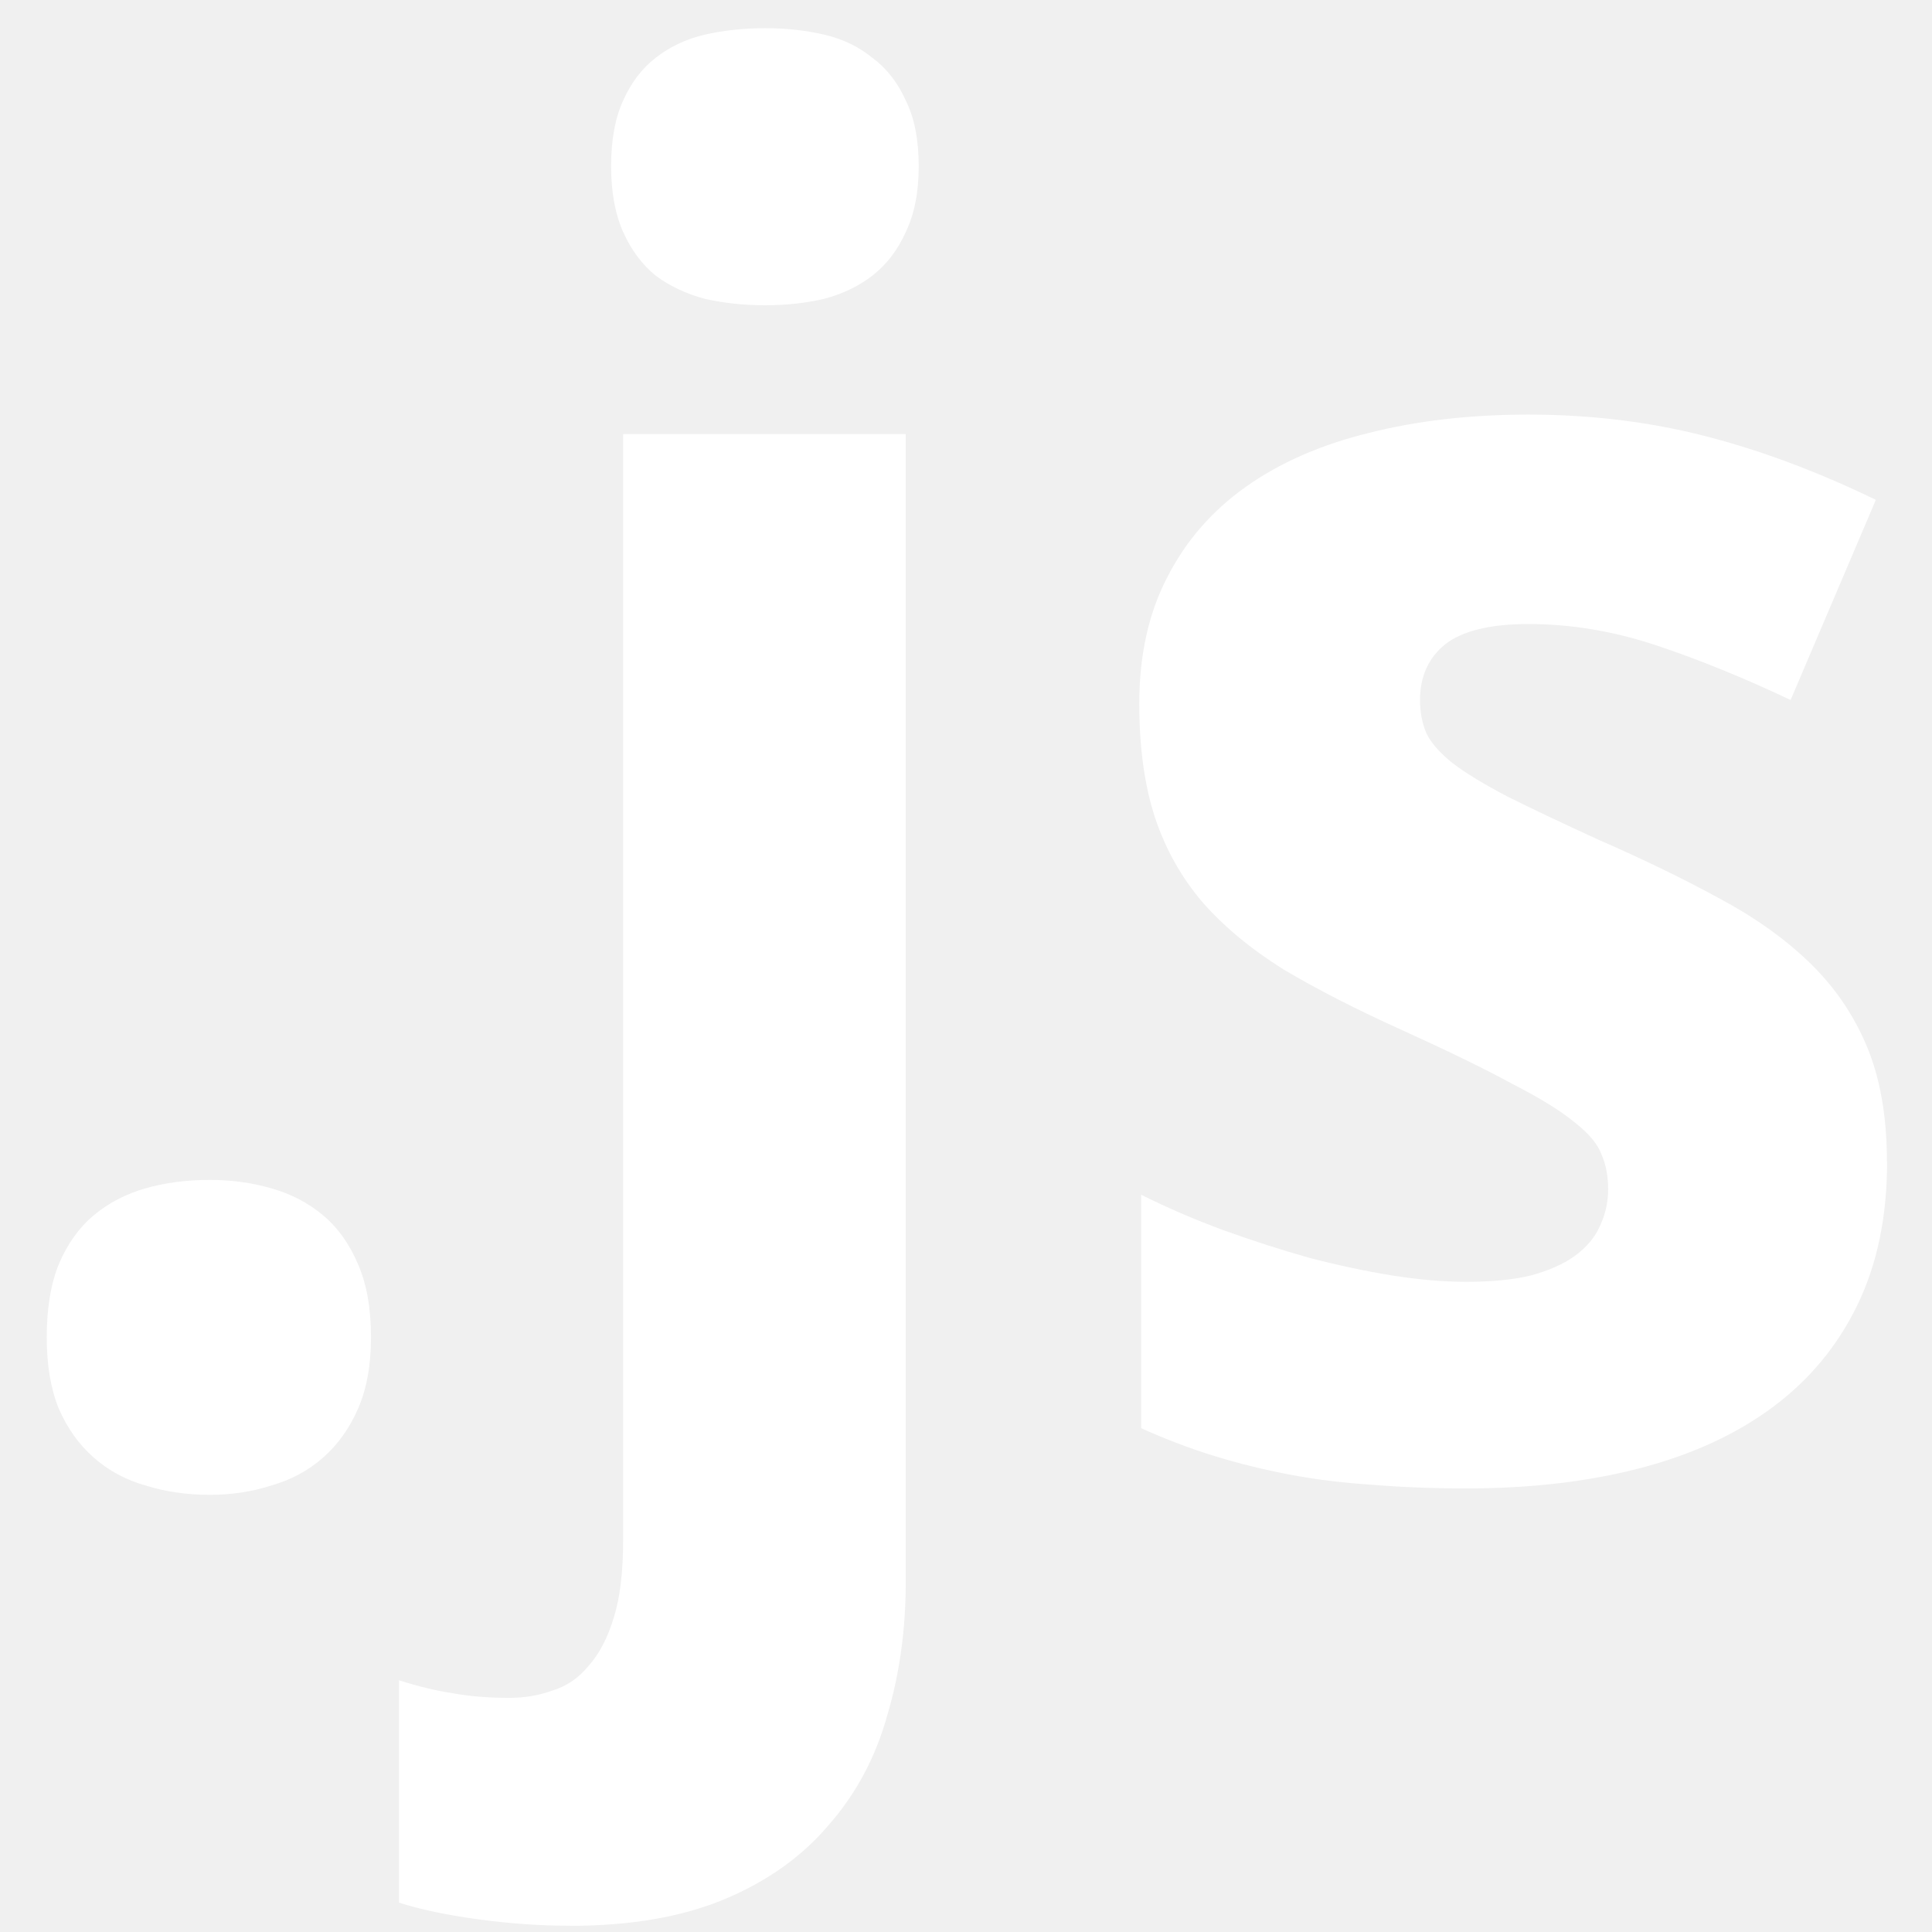
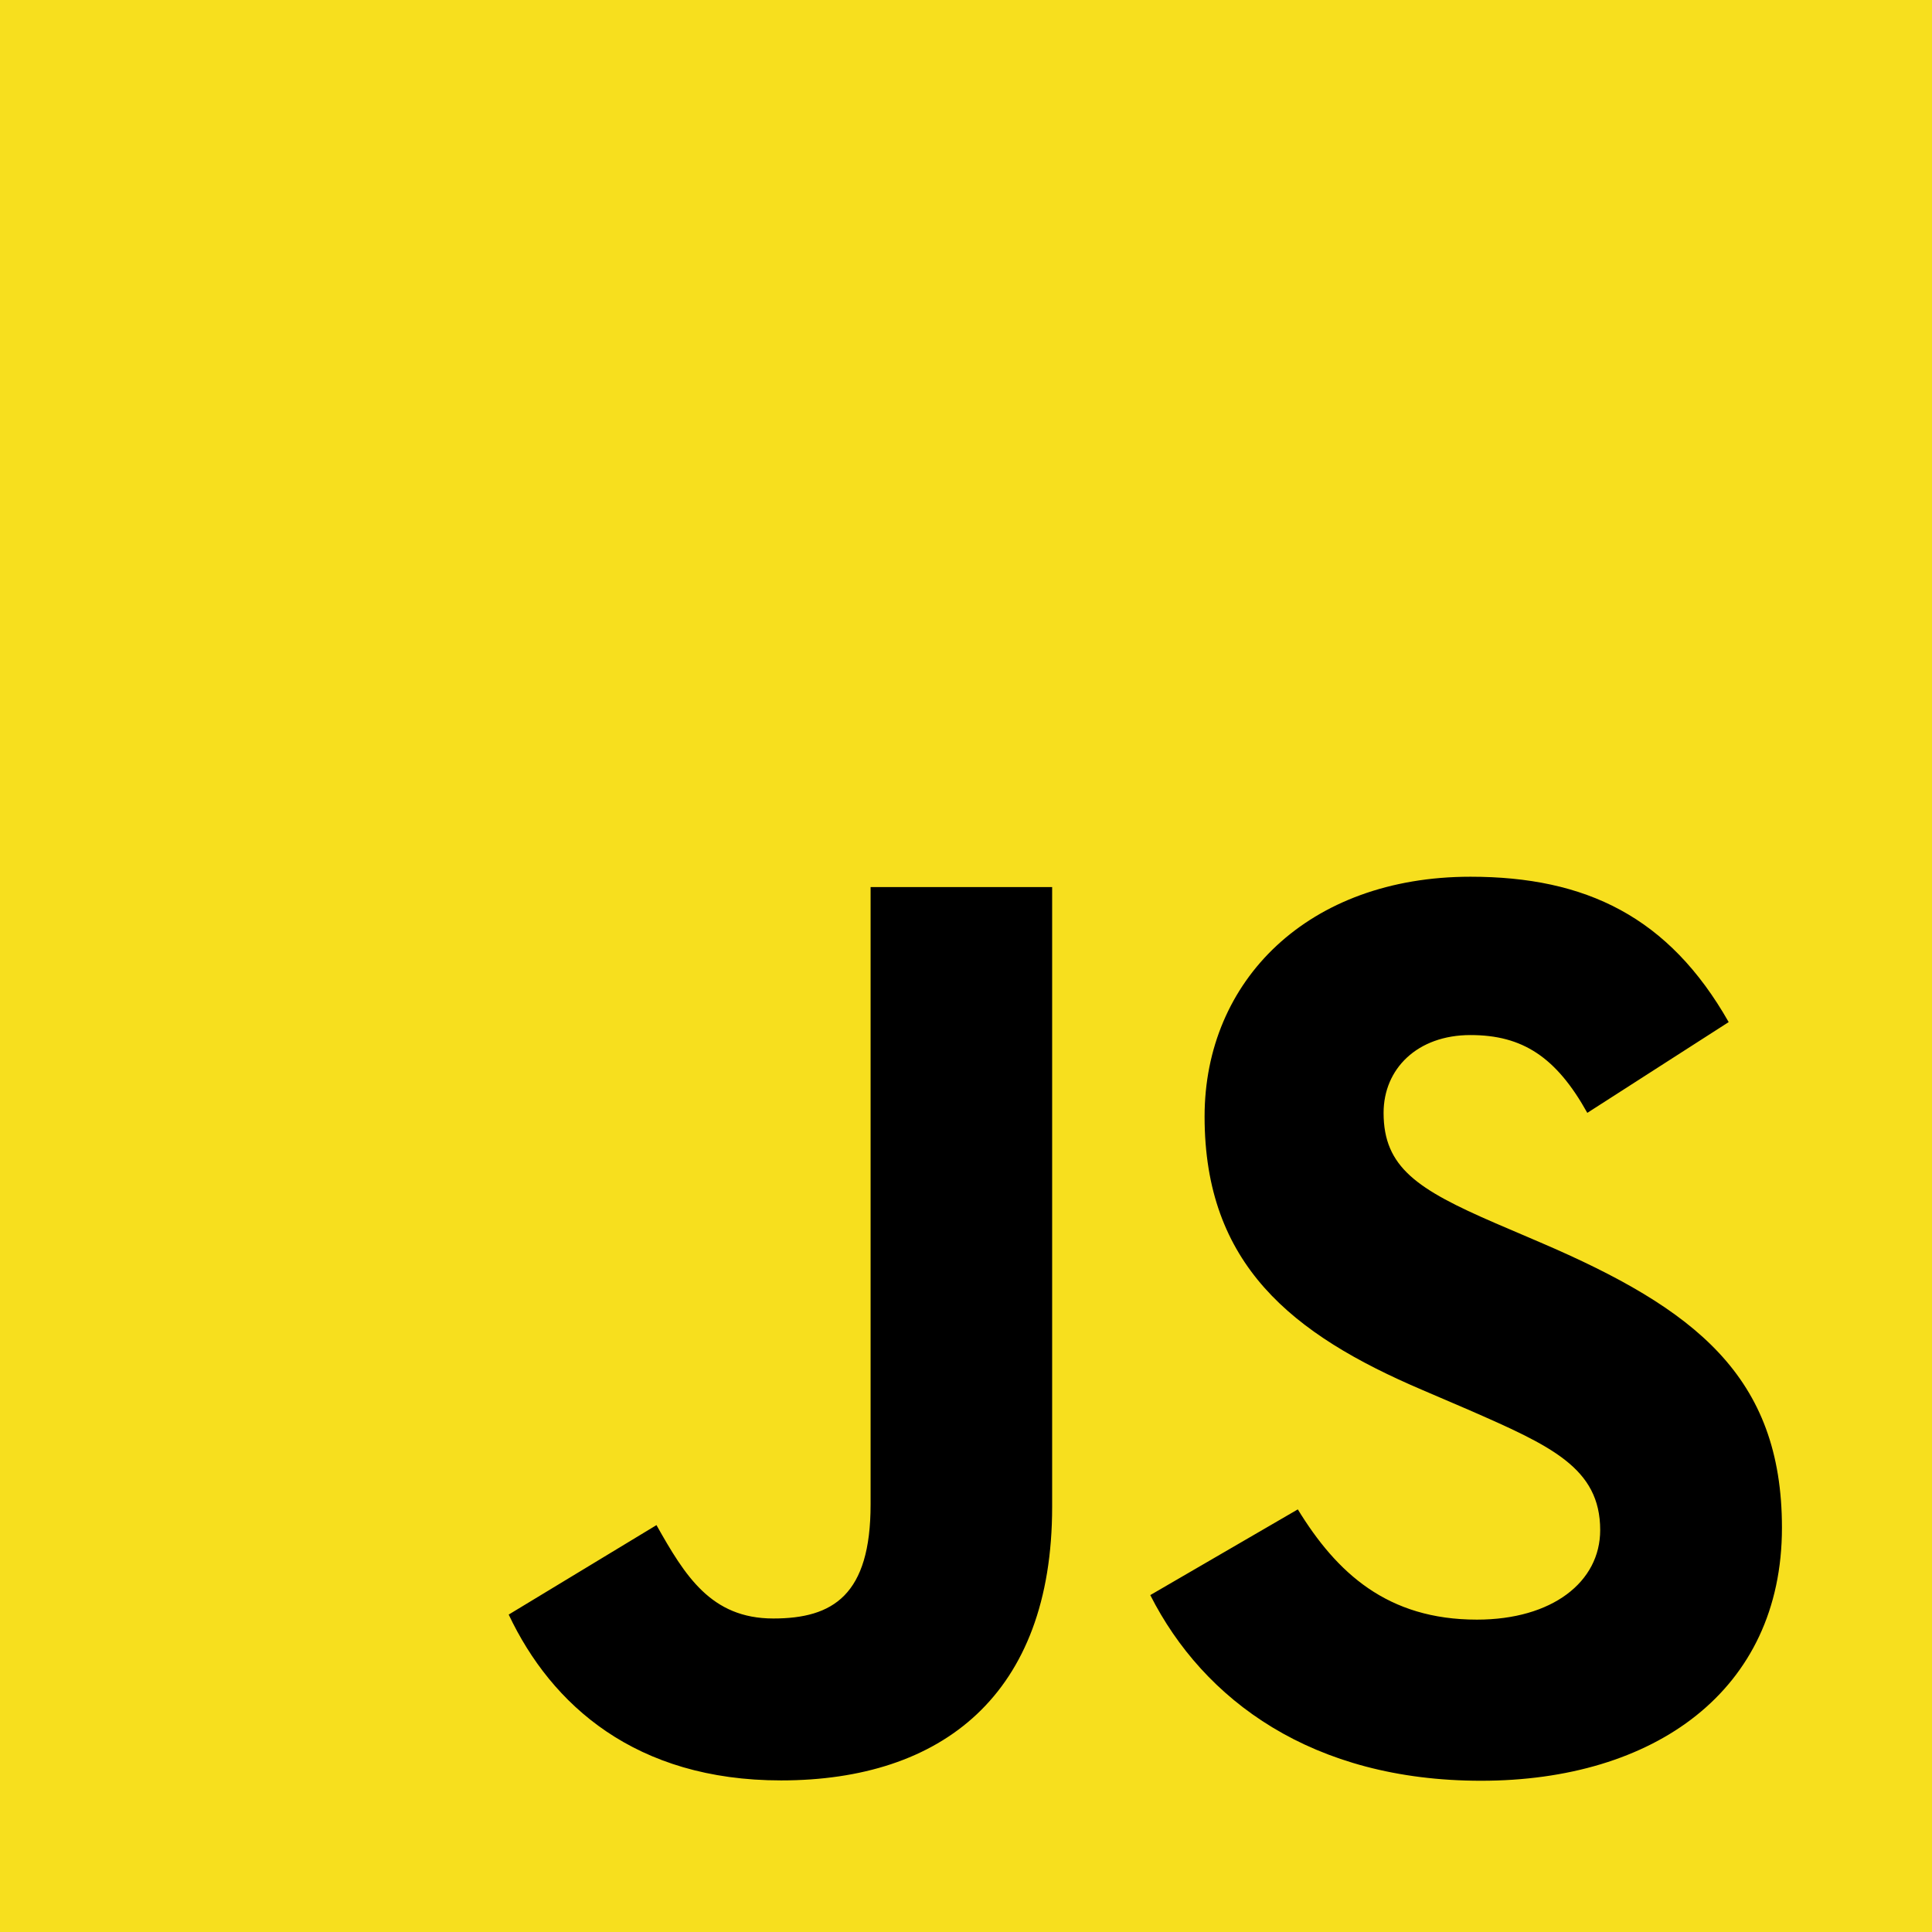
- <svg xmlns="http://www.w3.org/2000/svg" height="64" viewBox="0 0 32 32" width="64">
-   <g fill="white" transform="translate(0 -1020.362)">
-     <path d="m.774 1042.513c-0-.481.067-.885.2-1.212.143-.338.338-.609.583-.813.246-.204.532-.353.859-.445.327-.093.68-.138 1.059-.138.358 0 .696.046 1.013.138.327.092.614.24.859.445.246.205.44.476.583.813.143.328.215.732.215 1.212-0.0.46-.072.854-.215 1.182-.143.327-.338.599-.583.813-.246.215-.532.368-.859.46-.317.102-.655.153-1.013.153-.379 0-.732-.051-1.059-.153-.327-.092-.614-.245-.859-.46-.246-.215-.44-.486-.583-.813-.133-.327-.2-.721-.2-1.182" />
-     <path d="m9.431 1052.258c-.491 0-.998-.036-1.519-.107-.522-.072-.957-.164-1.304-.276v-3.683c.317.102.614.174.89.215.276.051.588.077.936.077.256 0 .496-.041.721-.123.235-.072.435-.21.599-.414.174-.194.312-.46.414-.798.102-.328.153-.752.153-1.274v-18.324h4.681v19.015c-0.0.788-.102 1.524-.307 2.21-.194.696-.517 1.299-.967 1.811-.44.522-1.013.931-1.719 1.228-.706.297-1.565.445-2.578.445m.691-29.144c-0-.44.067-.803.2-1.09.133-.297.312-.532.537-.706.235-.184.506-.312.813-.384.317-.072.65-.107.998-.107.348 0 .675.035.982.107.307.072.573.2.798.384.235.174.419.409.552.706.143.286.215.65.215 1.09-0.0.43-.072.793-.215 1.09-.133.297-.317.537-.552.721-.225.174-.491.302-.798.384-.307.072-.634.107-.982.107-.348 0-.68-.035-.998-.107-.307-.082-.578-.21-.813-.384-.225-.184-.404-.425-.537-.721-.133-.297-.2-.66-.2-1.09" />
-     <path d="m31.256 1039.612c-0.0.9-.164 1.688-.491 2.364-.327.675-.793 1.238-1.397 1.688-.604.45-1.335.788-2.195 1.013-.859.225-1.821.338-2.885.338-.563 0-1.085-.021-1.565-.061-.481-.031-.936-.087-1.366-.169-.43-.082-.844-.184-1.243-.307-.399-.123-.803-.276-1.212-.46v-3.867c.43.215.88.409 1.351.583.481.174.957.327 1.427.46.471.123.926.22 1.366.292.45.072.865.107 1.243.107.419 0 .778-.035 1.074-.107.297-.082.537-.189.721-.322.194-.143.333-.307.414-.491.092-.195.138-.399.138-.614-0-.215-.036-.404-.107-.568-.061-.174-.21-.353-.445-.537-.235-.194-.583-.409-1.044-.644-.45-.246-1.059-.542-1.826-.89-.747-.338-1.397-.67-1.949-.998-.542-.338-.992-.711-1.351-1.12-.348-.409-.609-.875-.783-1.397-.174-.532-.261-1.161-.261-1.888-0-.798.153-1.494.46-2.087.307-.604.742-1.105 1.304-1.504.563-.399 1.238-.696 2.026-.89.798-.204 1.683-.307 2.655-.307 1.023 0 1.995.118 2.916.353.921.235 1.867.588 2.839 1.059l-1.412 3.315c-.778-.368-1.519-.67-2.225-.905-.706-.235-1.412-.353-2.118-.353-.634 0-1.095.113-1.381.338-.276.225-.414.532-.414.921-0.0.205.036.389.107.552.072.153.215.317.43.491.215.164.517.348.905.552.389.195.895.435 1.519.721.726.317 1.381.634 1.964.952.583.307 1.085.66 1.504 1.059.419.399.742.865.967 1.397.225.532.338 1.177.338 1.934" />
-   </g>
+ <svg xmlns="http://www.w3.org/2000/svg" viewBox="0 0 630 630">
+   <rect width="630" height="630" fill="#f7df1e" />
+   <path d="m423.2 492.19c12.69 20.72 29.2 35.95 58.4 35.95 24.53 0 40.2-12.26 40.2-29.2 0-20.3-16.1-27.49-43.1-39.3l-14.8-6.35c-42.72-18.2-71.1-41-71.1-89.2 0-44.4 33.83-78.2 86.7-78.2 37.64 0 64.7 13.1 84.2 47.4l-46.1 29.6c-10.15-18.2-21.1-25.37-38.1-25.37-17.34 0-28.33 11-28.33 25.37 0 17.76 11 24.95 36.4 35.95l14.8 6.34c50.3 21.57 78.7 43.56 78.7 93 0 53.3-41.87 82.5-98.1 82.5-54.98 0-90.5-26.2-107.88-60.54zm-209.13 5.13c9.3 16.5 17.76 30.45 38.1 30.45 19.45 0 31.72-7.61 31.72-37.2v-201.3h59.2v202.1c0 61.3-35.94 89.2-88.4 89.2-47.4 0-74.85-24.53-88.81-54.075z" />
</svg>
